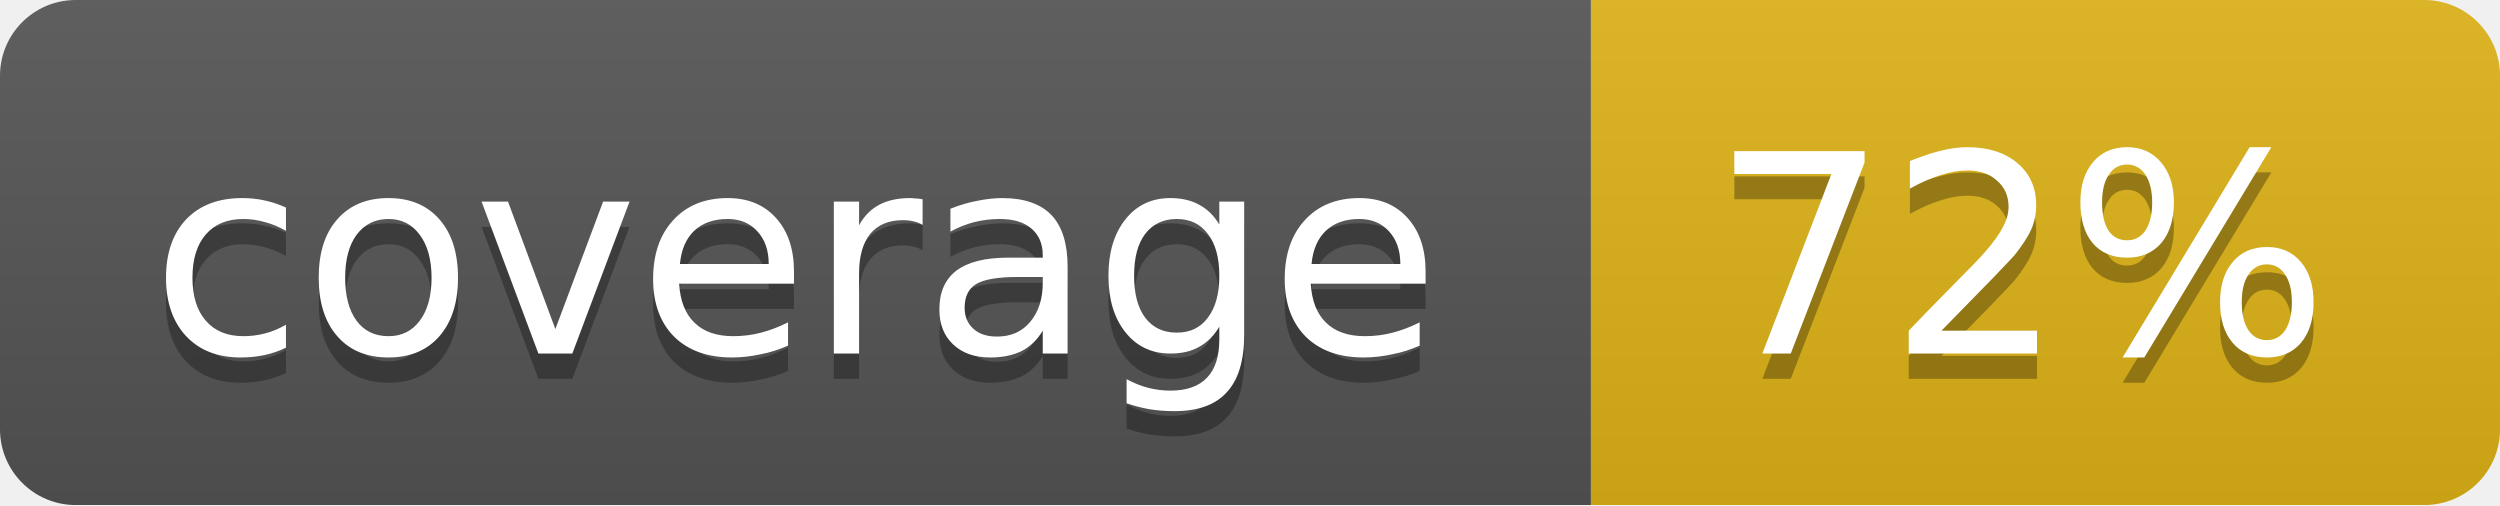
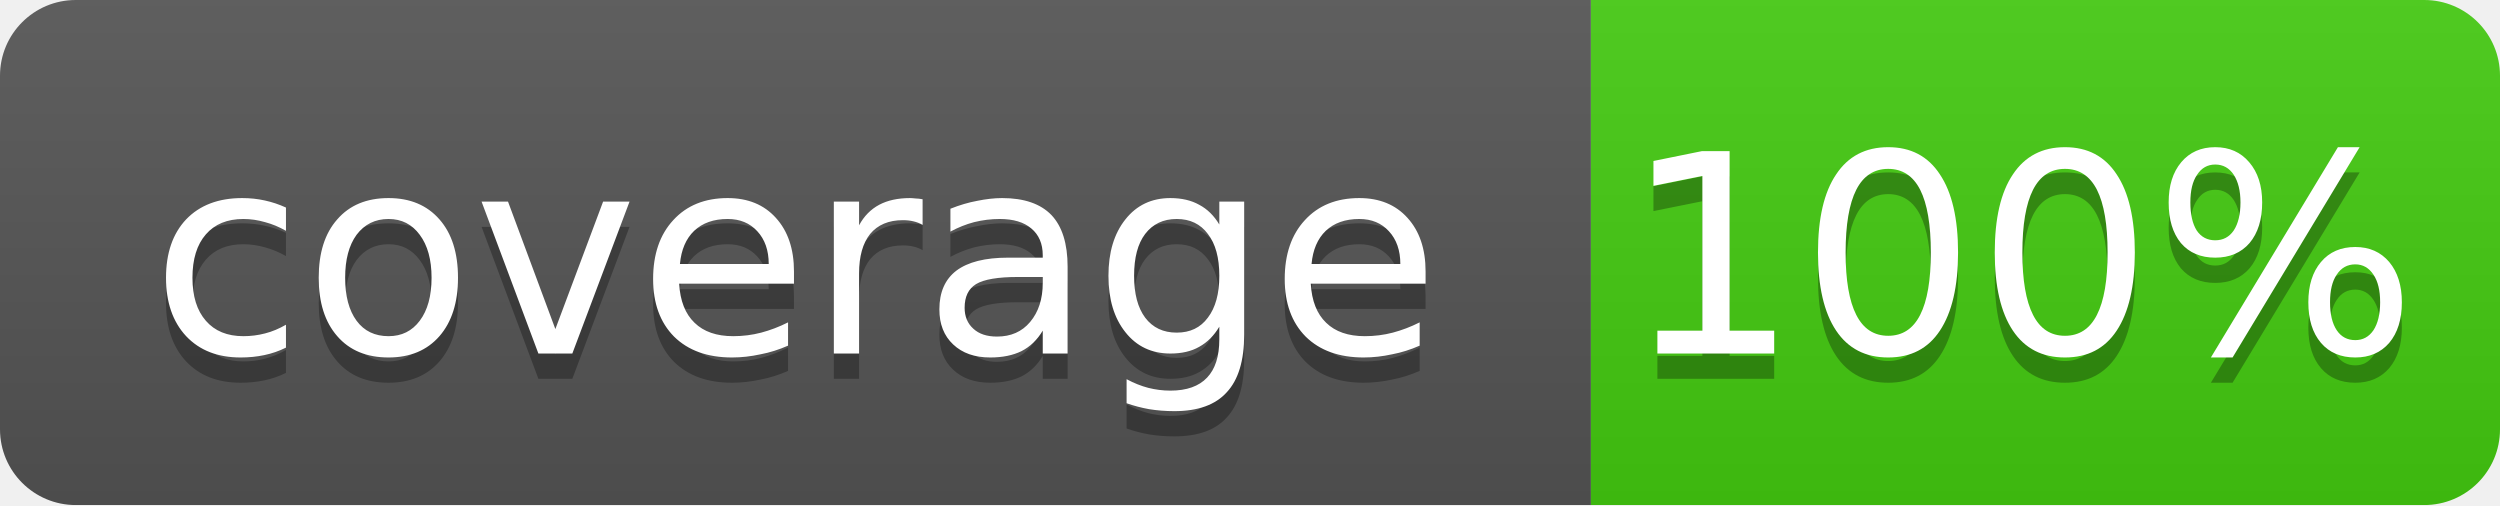
<svg xmlns="http://www.w3.org/2000/svg" width="99" height="20">
  <linearGradient id="b" x2="0" y2="100%">
    <stop offset="0" stop-color="#bbb" stop-opacity=".1" />
    <stop offset="1" stop-opacity=".1" />
  </linearGradient>
  <mask id="a">
    <rect width="99" height="20" rx="3" fill="#fff" />
  </mask>
  <g mask="url(#a)">
    <path fill="#555" d="M0 0h63v20H0z" />
-     <path fill="#dfb317" d="M63 0h36v20H63z" />
+     <path fill="#4c1" d="M63 0h36v20H63z" />
    <path fill="url(#b)" d="M0 0h99v20H0z" />
  </g>
  <g fill="#fff" text-anchor="middle" font-family="DejaVu Sans,Verdana,Geneva,sans-serif" font-size="11">
    <text x="31.5" y="15" fill="#010101" fill-opacity=".3">coverage</text>
    <text x="31.5" y="14">coverage</text>
-     <text x="80" y="15" fill="#010101" fill-opacity=".3">72%</text>
-     <text x="80" y="14">72%</text>
+     <text x="80" y="15" fill="#010101" fill-opacity=".3">100%</text>
+     <text x="80" y="14">100%</text>
  </g>
</svg>
